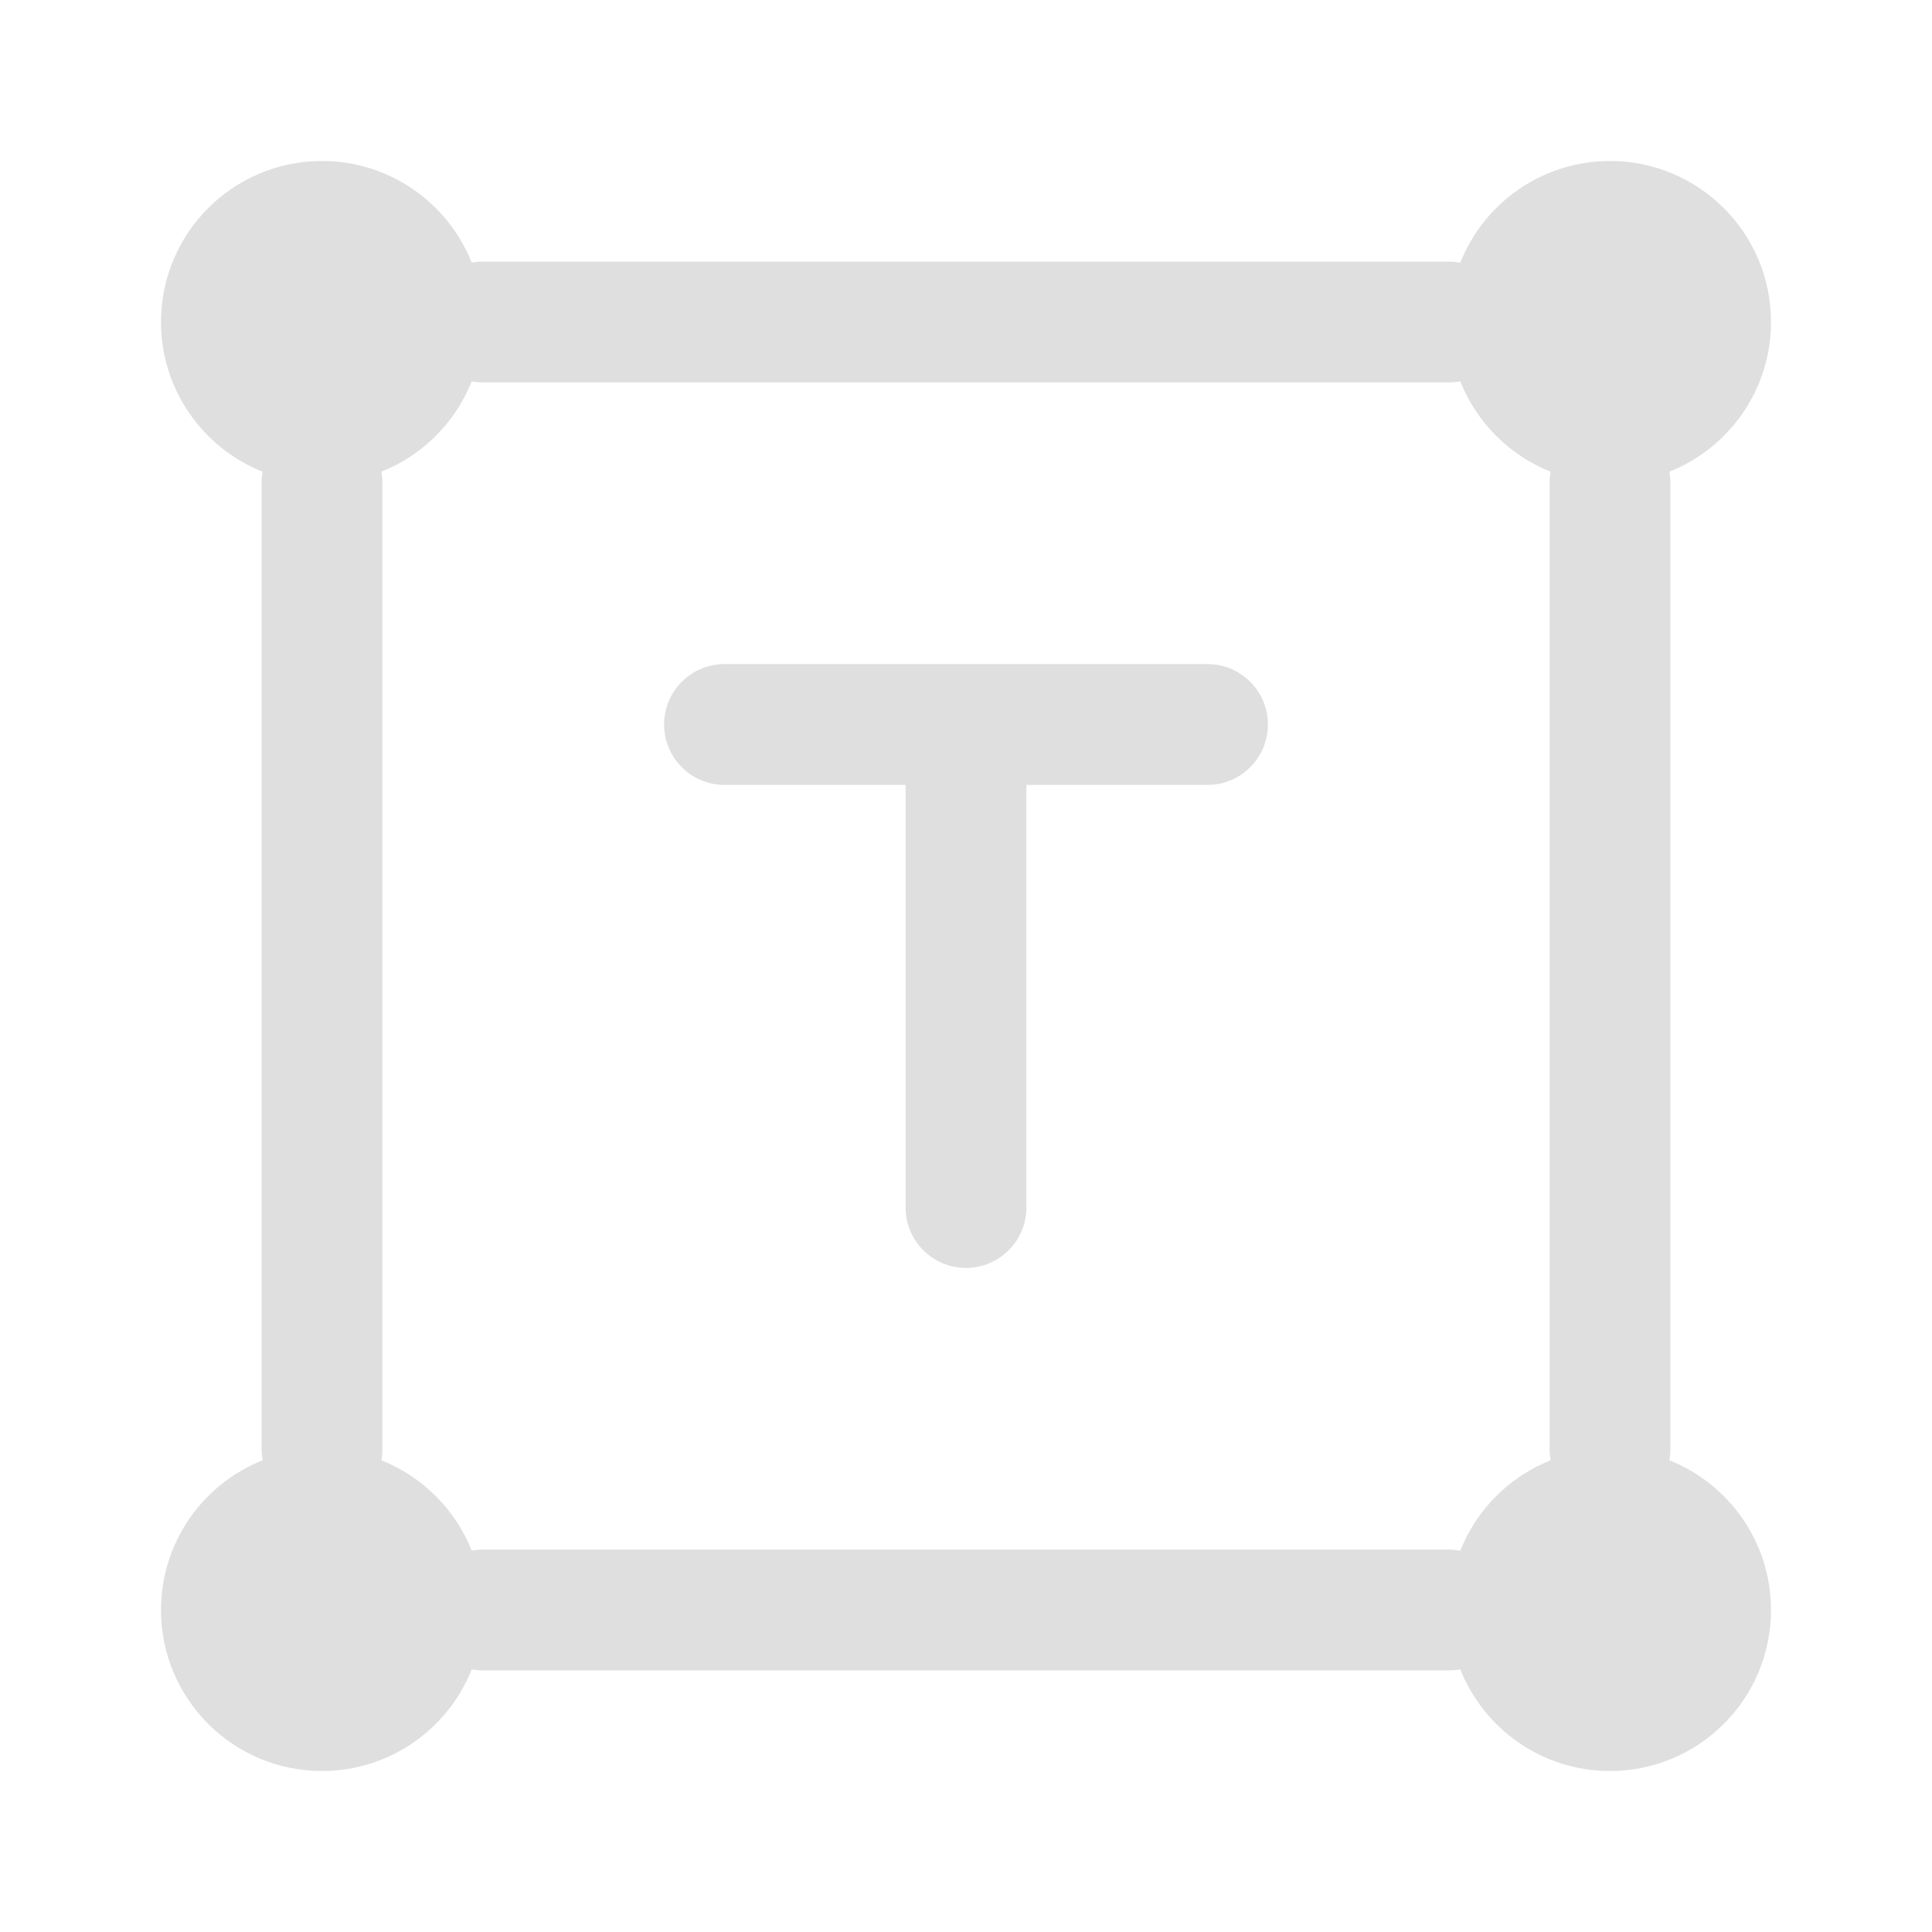
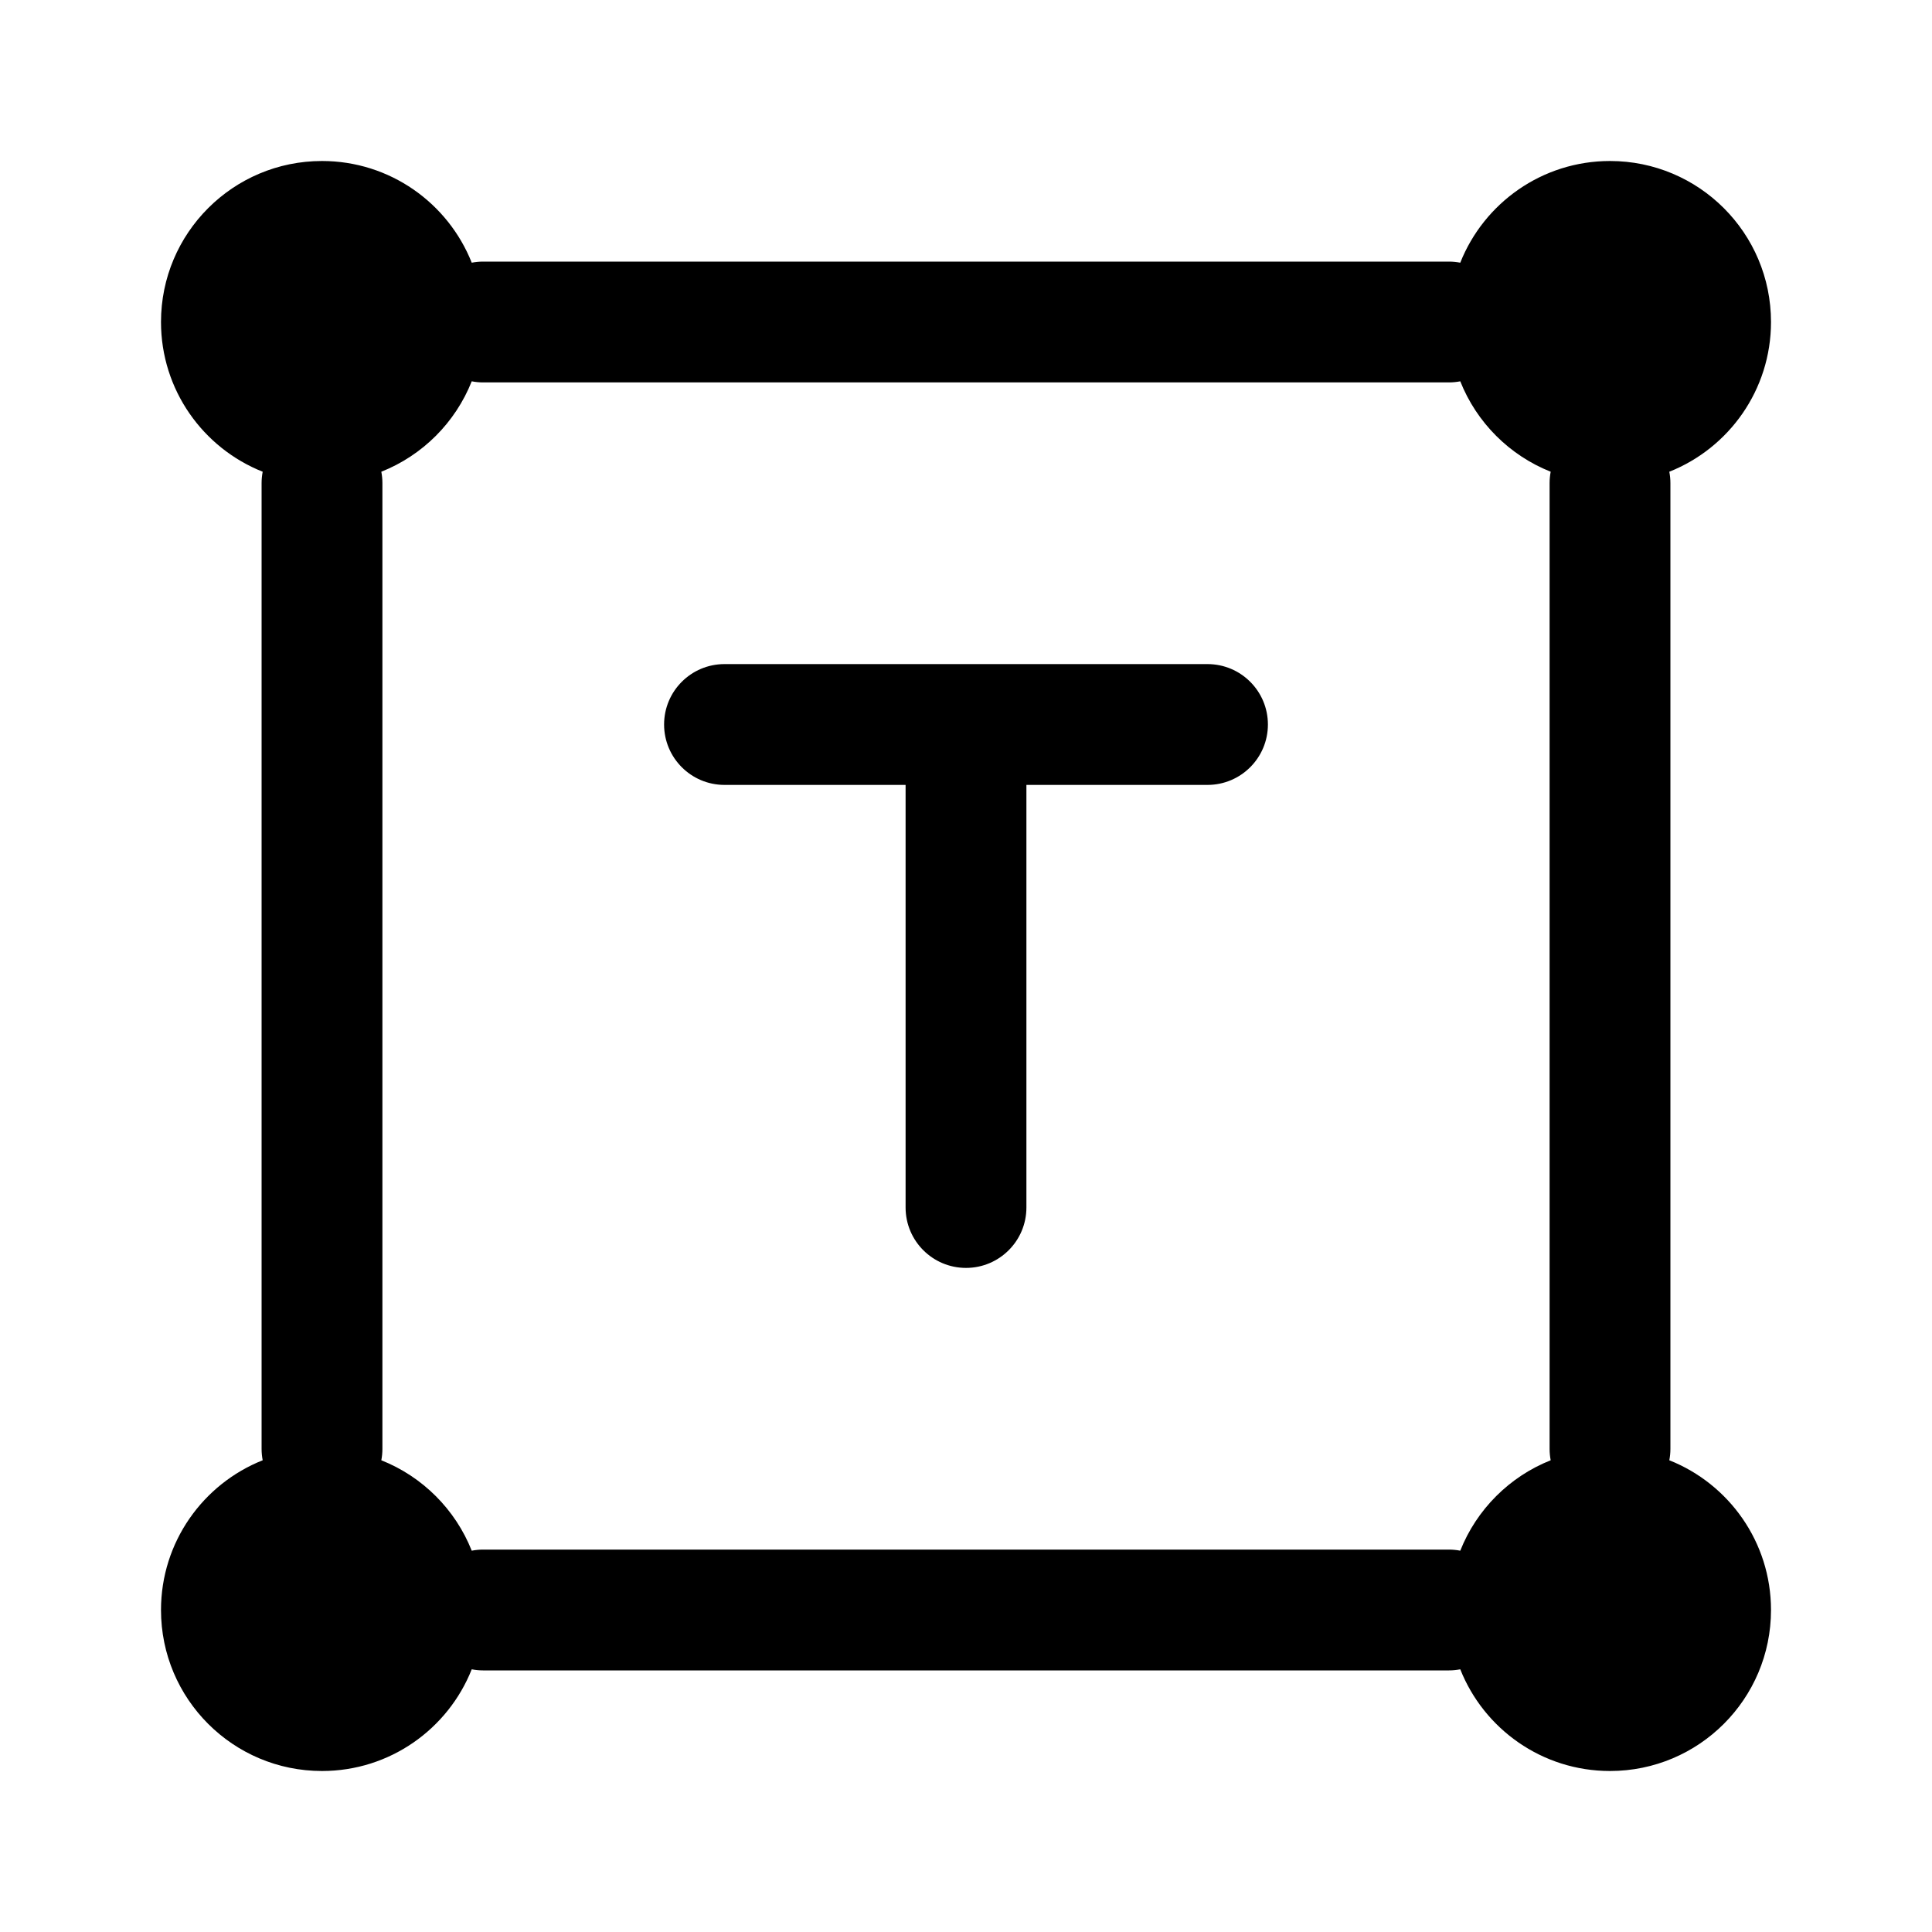
- <svg xmlns="http://www.w3.org/2000/svg" width="30" height="30" viewBox="0 0 30 30" fill="none">
-   <path fill-rule="evenodd" clip-rule="evenodd" d="M10.312 11.25C10.312 10.732 10.732 10.312 11.25 10.312H18.75C19.268 10.312 19.688 10.732 19.688 11.25C19.688 11.768 19.268 12.188 18.75 12.188H15.938V18.75C15.938 19.268 15.518 19.688 15 19.688C14.482 19.688 14.062 19.268 14.062 18.75V12.188H11.25C10.732 12.188 10.312 11.768 10.312 11.25Z" fill="#DFDFDF" />
-   <path fill-rule="evenodd" clip-rule="evenodd" d="M7.325 4.079C6.958 3.154 6.055 2.5 5 2.5C3.619 2.5 2.5 3.619 2.5 5C2.5 6.055 3.154 6.958 4.079 7.325C4.068 7.382 4.062 7.44 4.062 7.5V22.5C4.062 22.56 4.068 22.618 4.079 22.675C3.154 23.042 2.5 23.945 2.5 25C2.5 26.381 3.619 27.5 5 27.5C6.055 27.5 6.958 26.846 7.325 25.921C7.382 25.932 7.44 25.938 7.5 25.938H22.5C22.56 25.938 22.618 25.932 22.675 25.921C23.042 26.846 23.945 27.5 25 27.5C26.381 27.5 27.5 26.381 27.5 25C27.5 23.945 26.846 23.042 25.921 22.675C25.932 22.618 25.938 22.56 25.938 22.5V7.5C25.938 7.44 25.932 7.382 25.921 7.325C26.846 6.958 27.5 6.055 27.5 5C27.5 3.619 26.381 2.5 25 2.5C23.945 2.5 23.042 3.154 22.675 4.079C22.618 4.068 22.56 4.062 22.5 4.062H7.5C7.44 4.062 7.382 4.068 7.325 4.079ZM5.921 7.325C5.932 7.382 5.938 7.44 5.938 7.5V22.5C5.938 22.56 5.932 22.618 5.921 22.675C6.561 22.929 7.071 23.439 7.325 24.079C7.382 24.068 7.44 24.062 7.5 24.062H22.5C22.56 24.062 22.618 24.068 22.675 24.079C22.929 23.439 23.439 22.929 24.079 22.675C24.068 22.618 24.062 22.56 24.062 22.5V7.5C24.062 7.44 24.068 7.382 24.079 7.325C23.439 7.071 22.929 6.561 22.675 5.921C22.618 5.932 22.56 5.938 22.5 5.938H7.5C7.44 5.938 7.382 5.932 7.325 5.921C7.071 6.561 6.561 7.071 5.921 7.325Z" fill="#DFDFDF" />
+ <svg xmlns="http://www.w3.org/2000/svg" width="30" height="30" viewBox="0 0 30 30" fill="inherit">
+   <path fill-rule="evenodd" clip-rule="evenodd" d="M10.312 11.25C10.312 10.732 10.732 10.312 11.25 10.312H18.75C19.268 10.312 19.688 10.732 19.688 11.25C19.688 11.768 19.268 12.188 18.75 12.188H15.938V18.75C15.938 19.268 15.518 19.688 15 19.688C14.482 19.688 14.062 19.268 14.062 18.75V12.188H11.25C10.732 12.188 10.312 11.768 10.312 11.25Z" fill="inherit" />
+   <path fill-rule="evenodd" clip-rule="evenodd" d="M7.325 4.079C6.958 3.154 6.055 2.5 5 2.5C3.619 2.5 2.5 3.619 2.5 5C2.5 6.055 3.154 6.958 4.079 7.325C4.068 7.382 4.062 7.44 4.062 7.5V22.5C4.062 22.56 4.068 22.618 4.079 22.675C3.154 23.042 2.5 23.945 2.5 25C2.5 26.381 3.619 27.5 5 27.5C6.055 27.5 6.958 26.846 7.325 25.921C7.382 25.932 7.44 25.938 7.5 25.938H22.5C22.56 25.938 22.618 25.932 22.675 25.921C23.042 26.846 23.945 27.5 25 27.5C26.381 27.5 27.5 26.381 27.5 25C27.5 23.945 26.846 23.042 25.921 22.675C25.932 22.618 25.938 22.56 25.938 22.5V7.5C25.938 7.44 25.932 7.382 25.921 7.325C26.846 6.958 27.5 6.055 27.5 5C27.5 3.619 26.381 2.5 25 2.5C23.945 2.5 23.042 3.154 22.675 4.079C22.618 4.068 22.56 4.062 22.5 4.062H7.5C7.44 4.062 7.382 4.068 7.325 4.079ZM5.921 7.325C5.932 7.382 5.938 7.44 5.938 7.5V22.5C5.938 22.56 5.932 22.618 5.921 22.675C6.561 22.929 7.071 23.439 7.325 24.079C7.382 24.068 7.44 24.062 7.5 24.062H22.5C22.56 24.062 22.618 24.068 22.675 24.079C22.929 23.439 23.439 22.929 24.079 22.675C24.068 22.618 24.062 22.56 24.062 22.5V7.5C24.062 7.44 24.068 7.382 24.079 7.325C23.439 7.071 22.929 6.561 22.675 5.921C22.618 5.932 22.56 5.938 22.5 5.938H7.5C7.44 5.938 7.382 5.932 7.325 5.921C7.071 6.561 6.561 7.071 5.921 7.325Z" fill="inherit" />
</svg>
